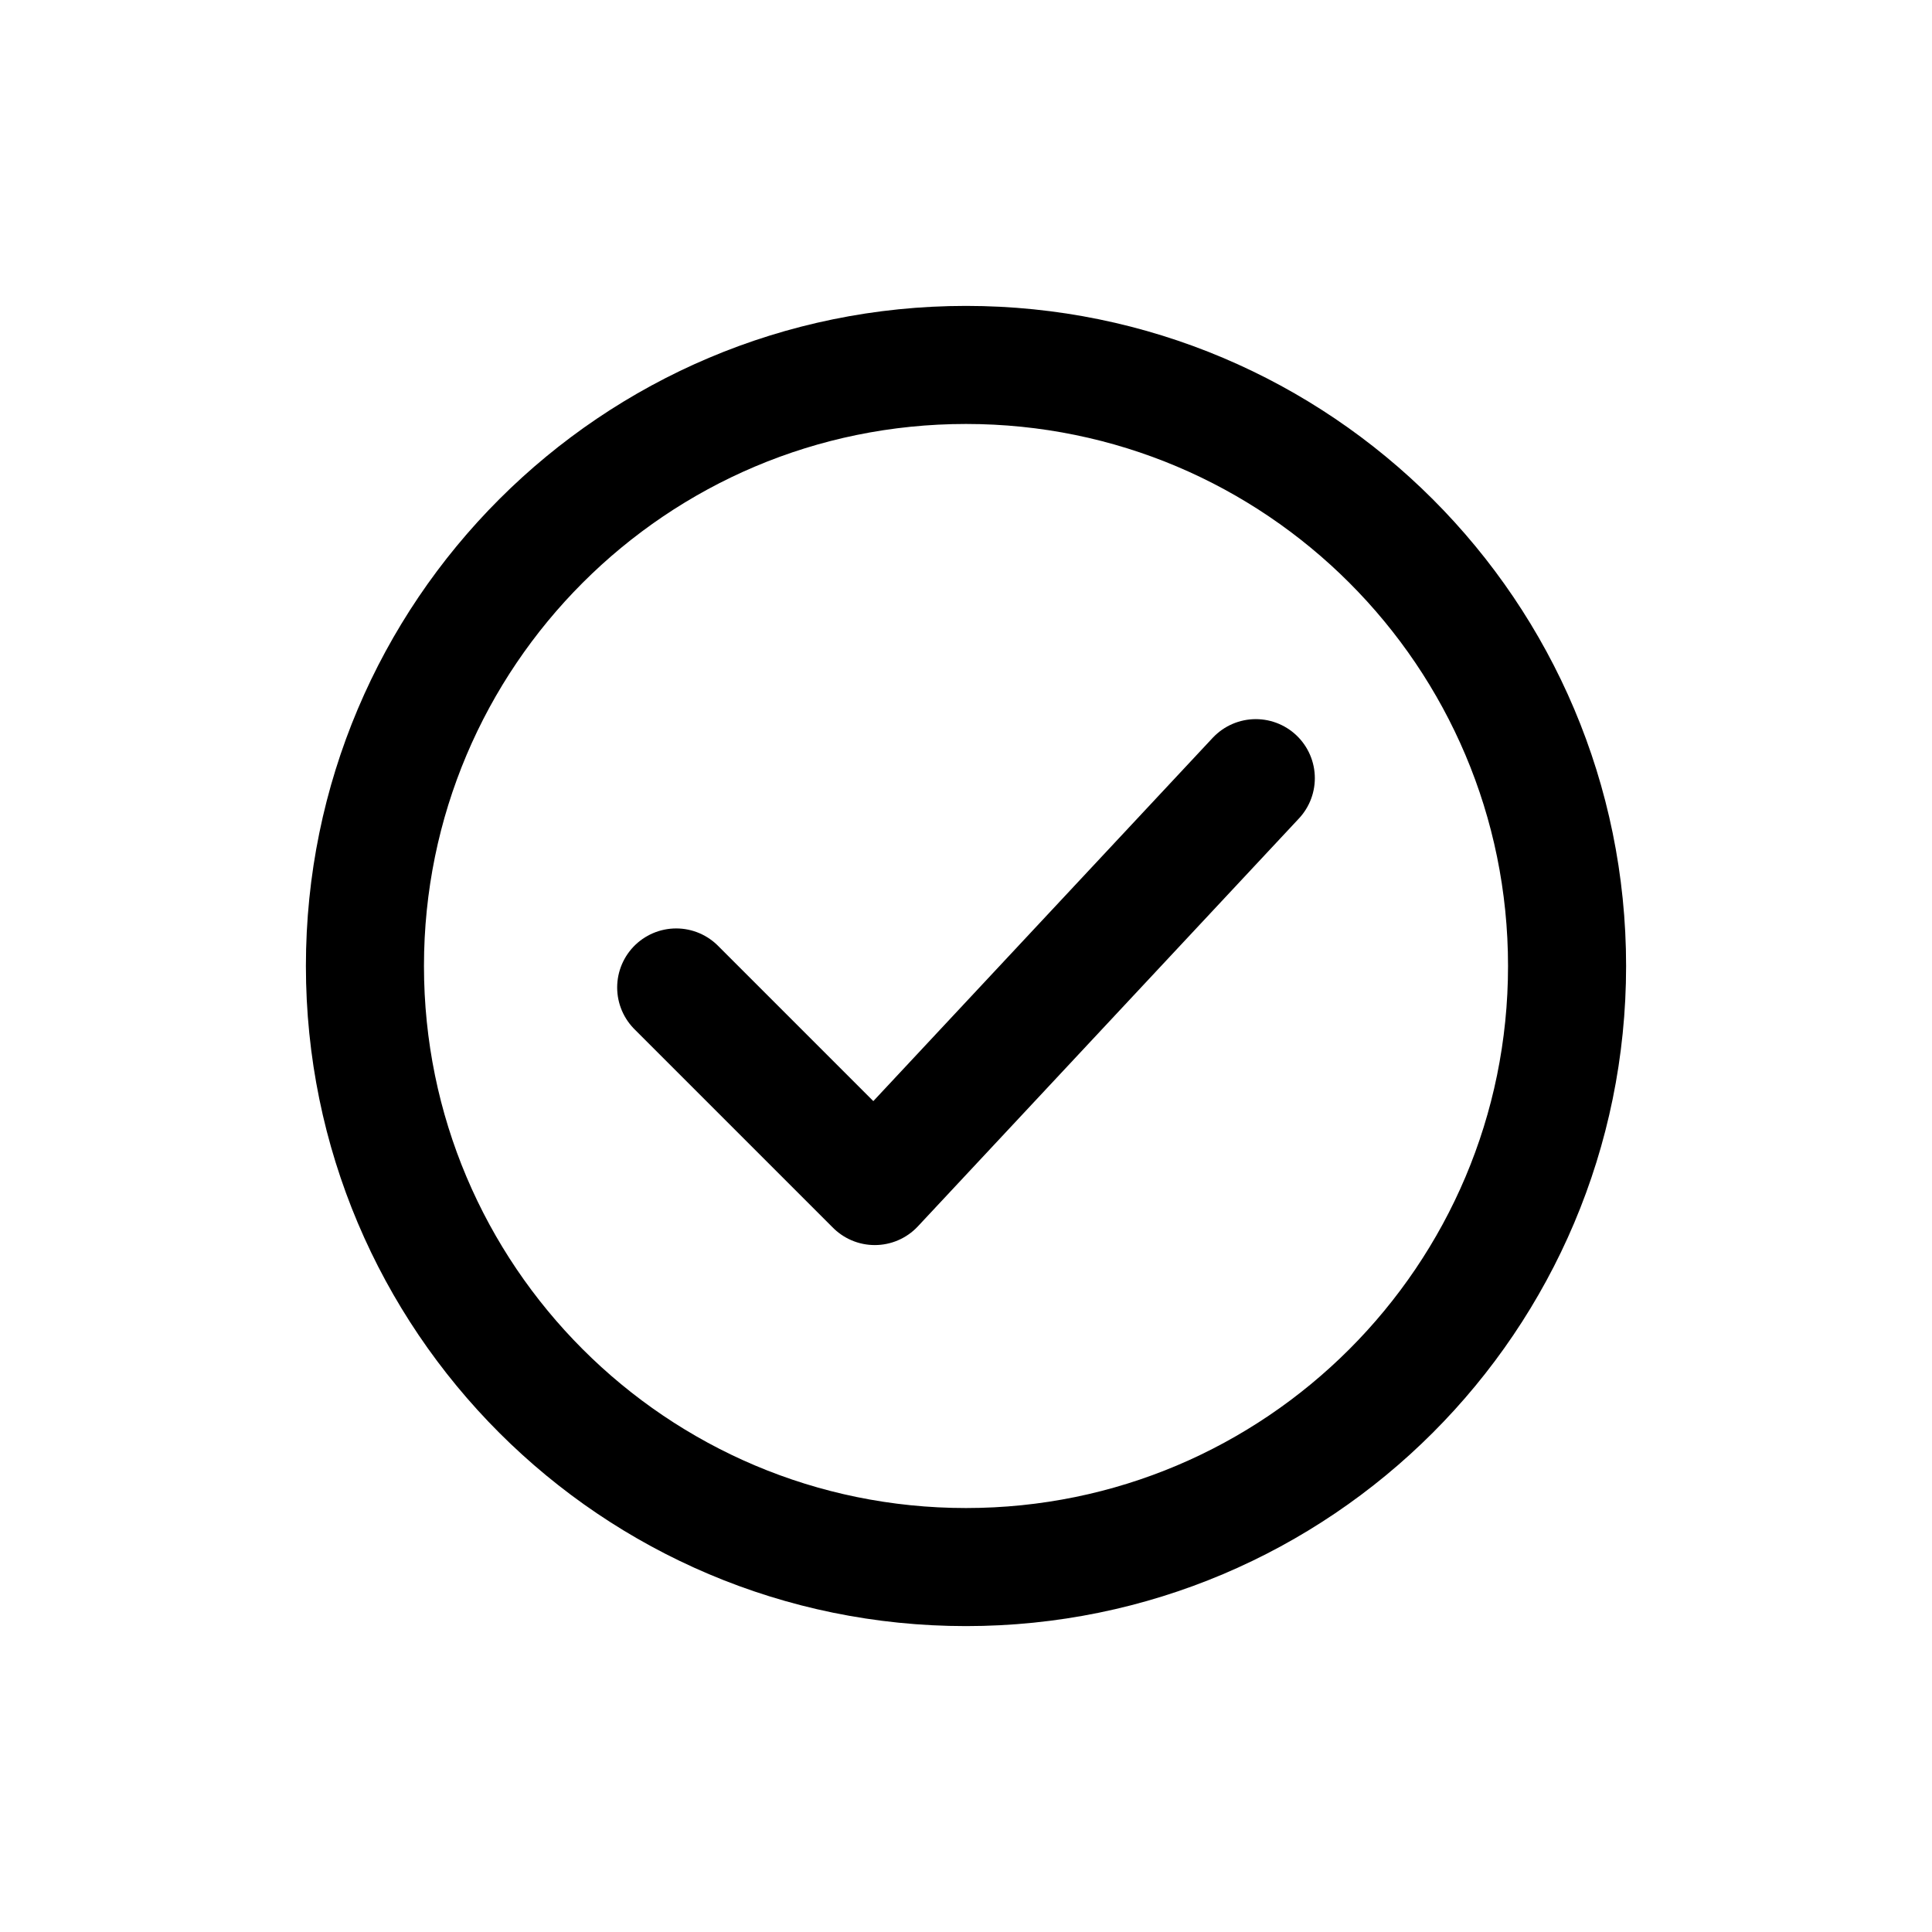
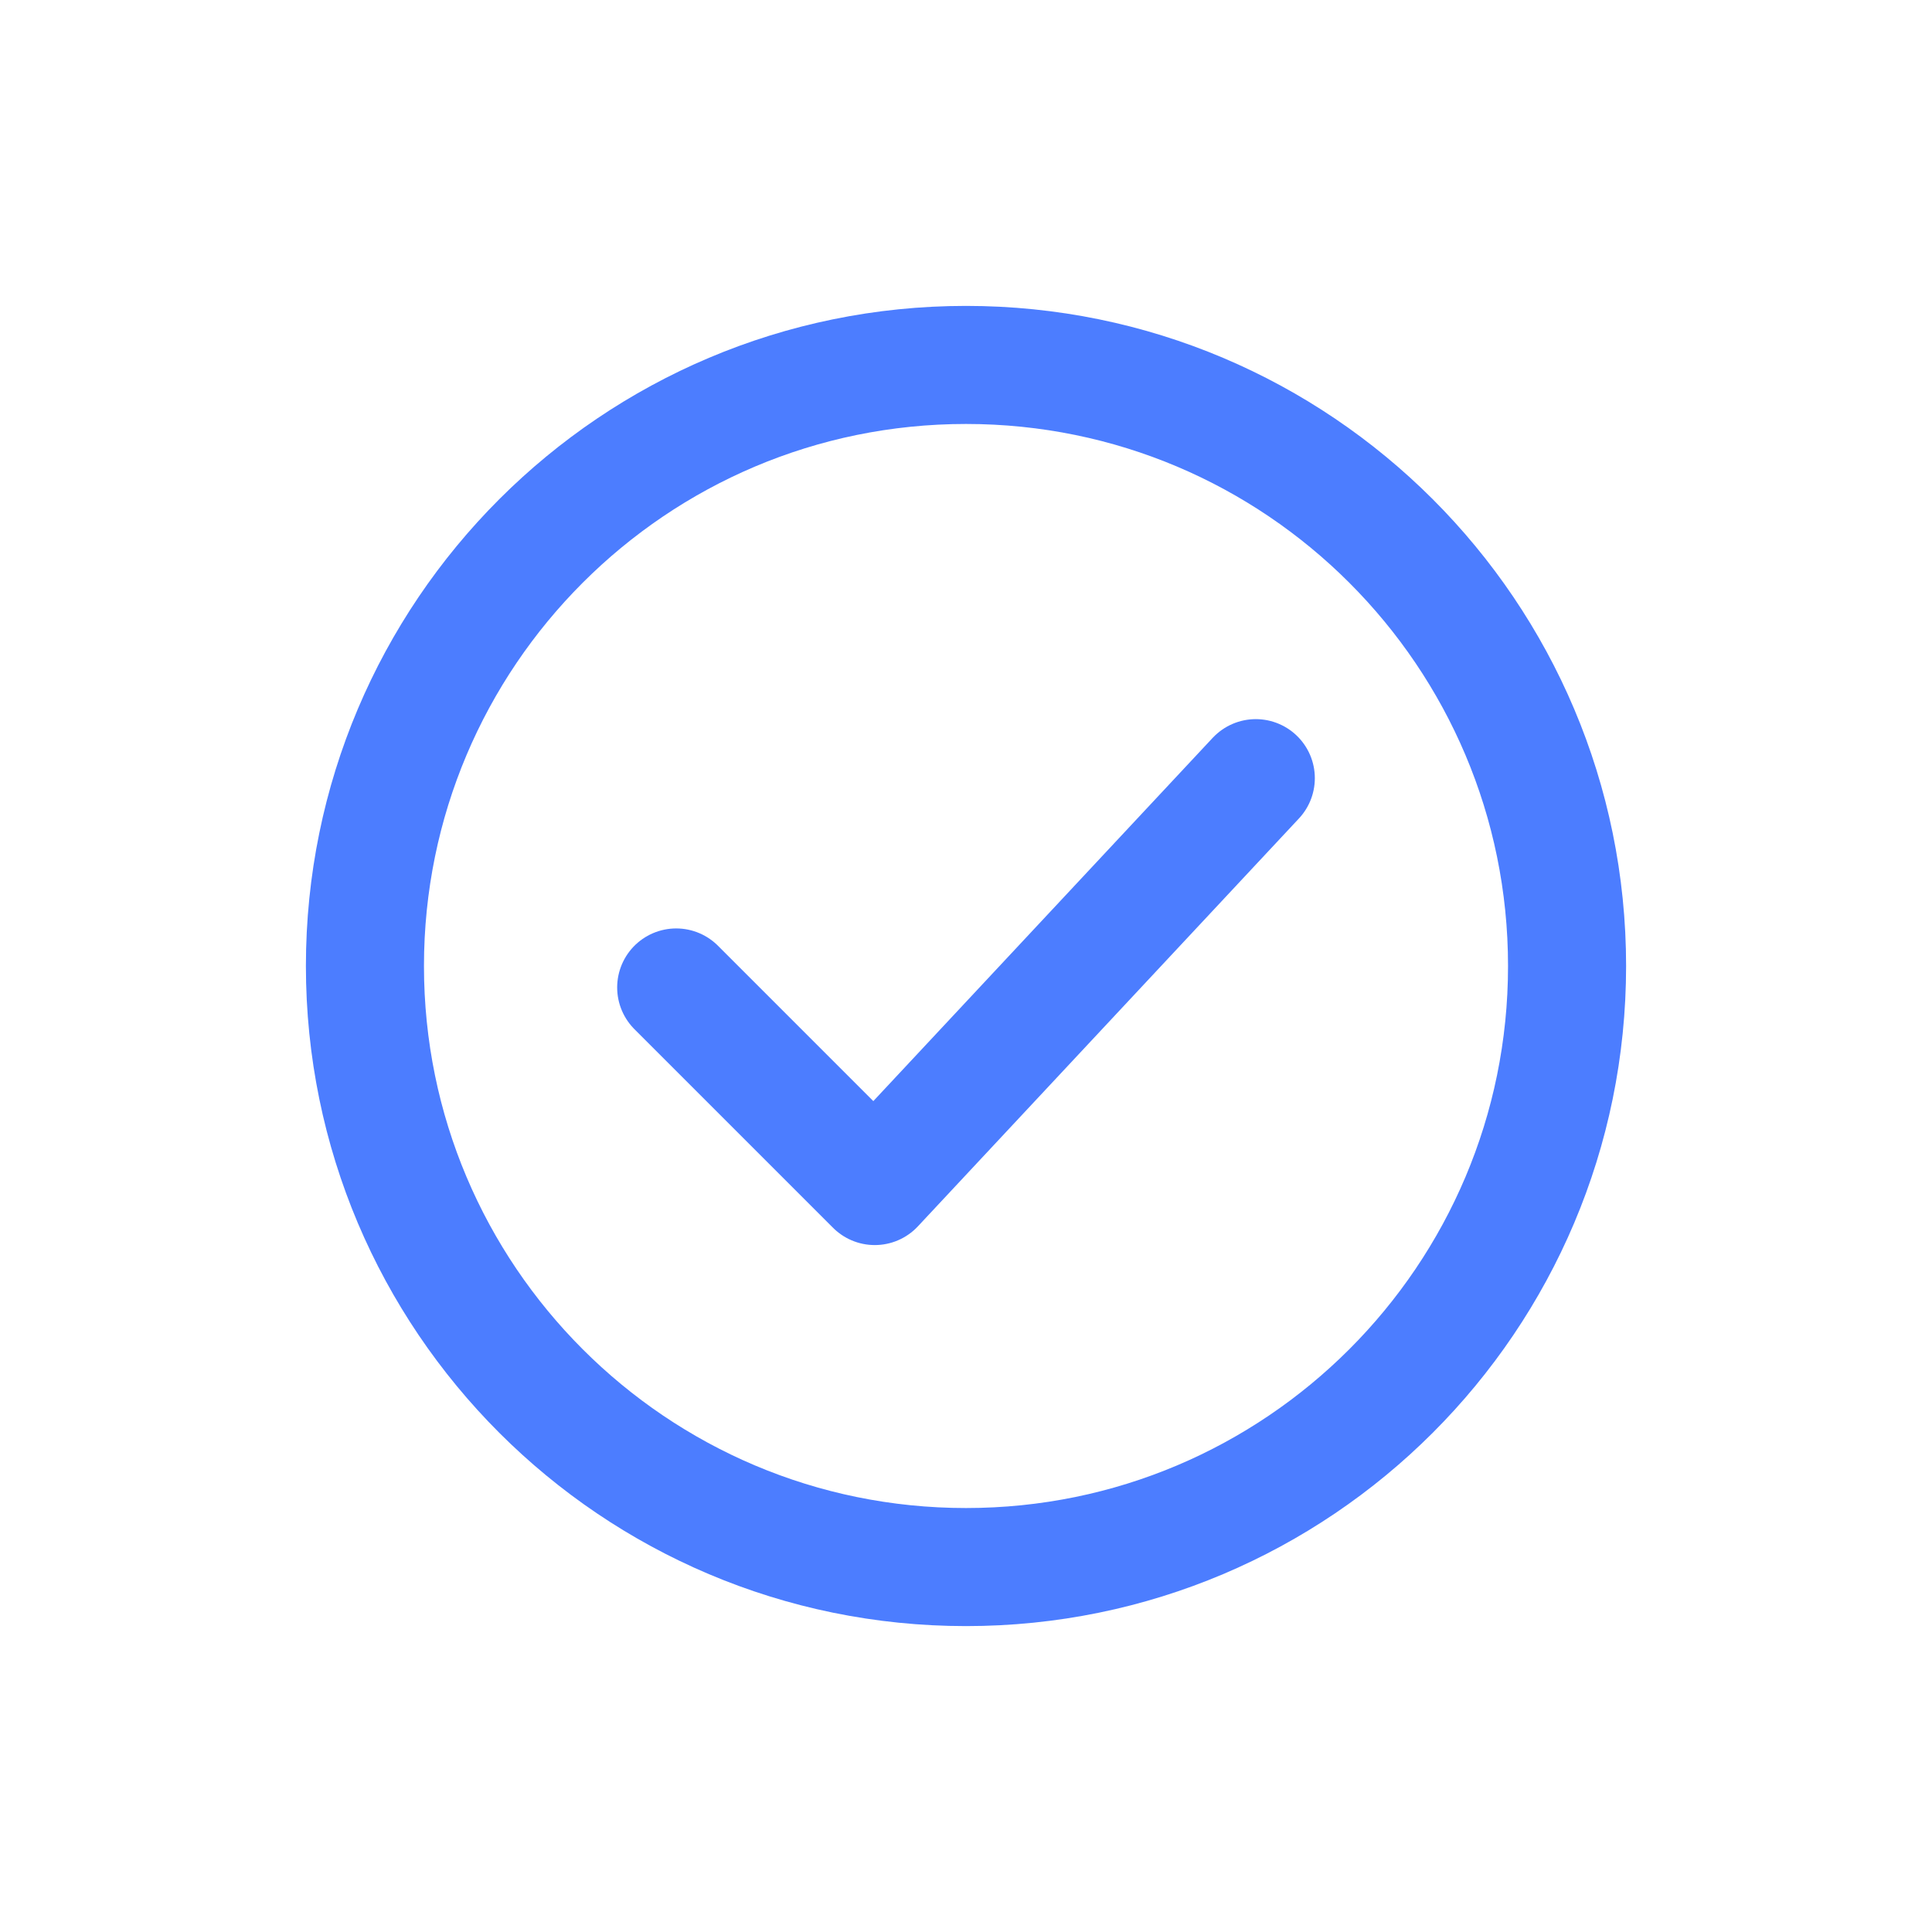
- <svg xmlns="http://www.w3.org/2000/svg" viewBox="0 0 36 36" width="36" height="36" role="img" aria-label="todo float ball" fill="none" stroke="currentColor" stroke-width="2.2" stroke-linecap="round" stroke-linejoin="round">
+ <svg xmlns="http://www.w3.org/2000/svg" viewBox="0 0 36 36" width="36" height="36" role="img" aria-label="todo float ball" fill="none" stroke="#4C7DFF" stroke-width="2.2" stroke-linecap="round" stroke-linejoin="round">
  <circle cx="18" cy="18" r="11.2" />
  <path d="M12.6 18.4l3.7 3.7 7.1-7.6" />
</svg>
